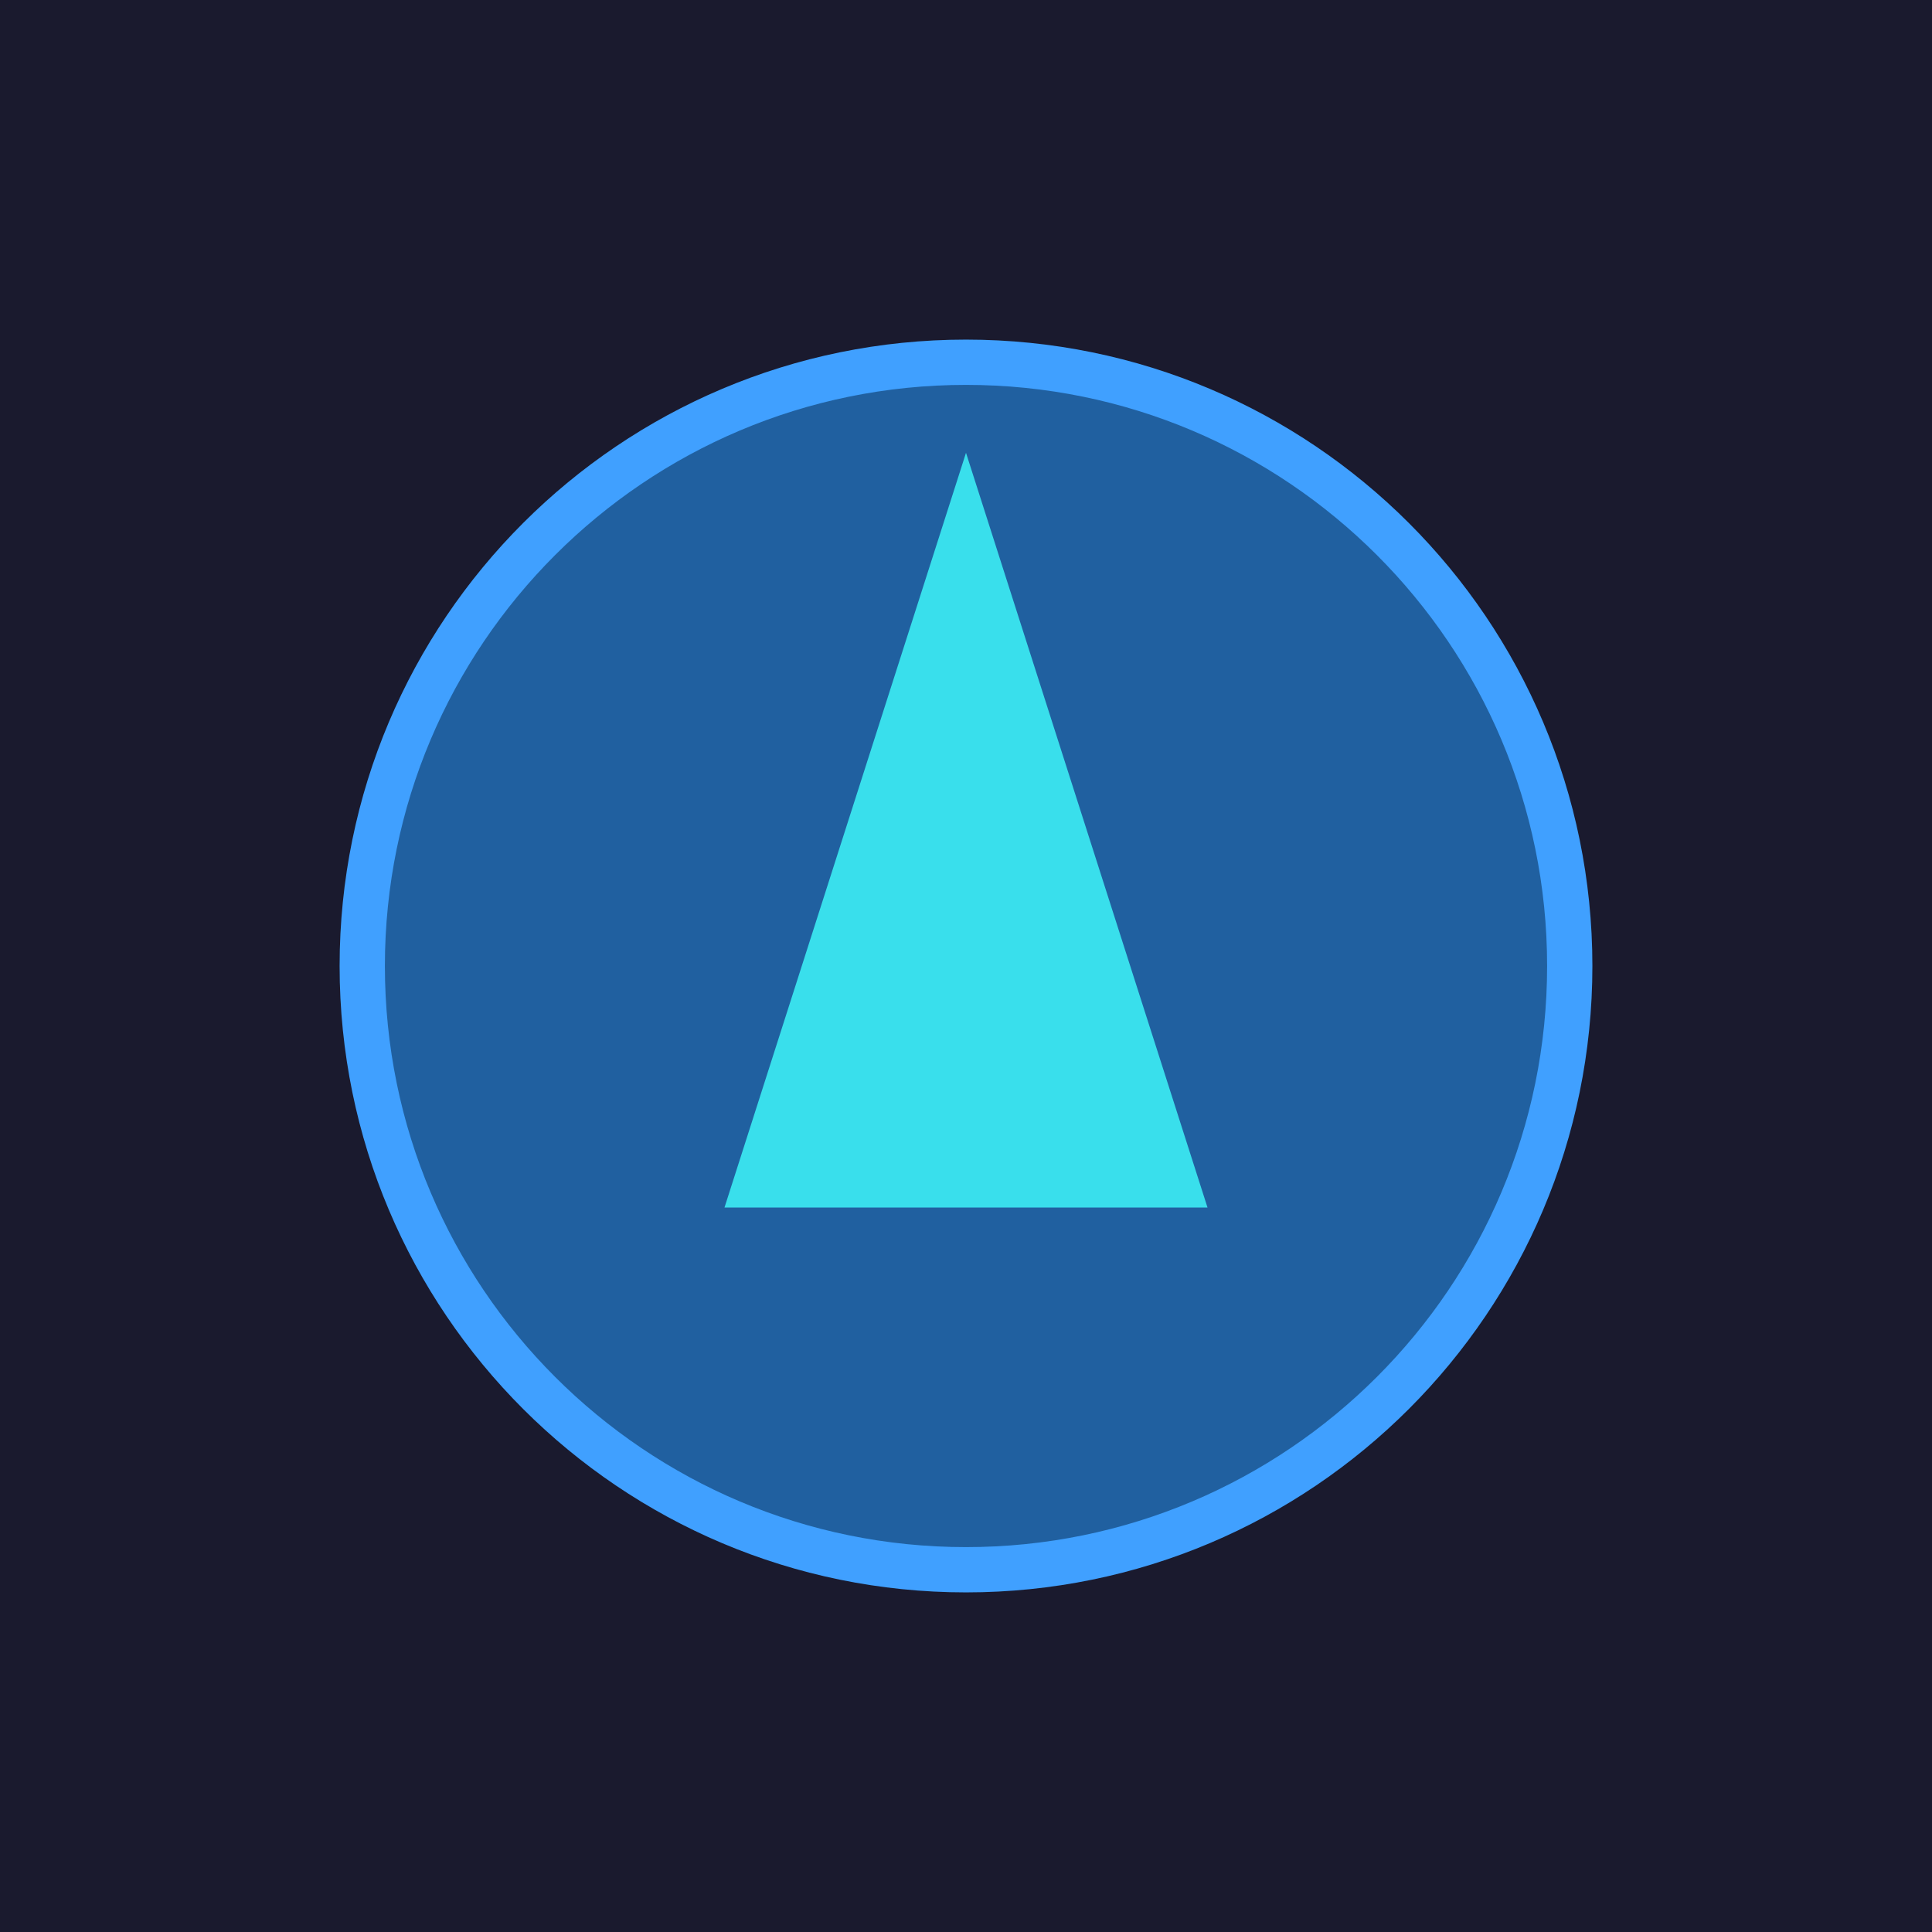
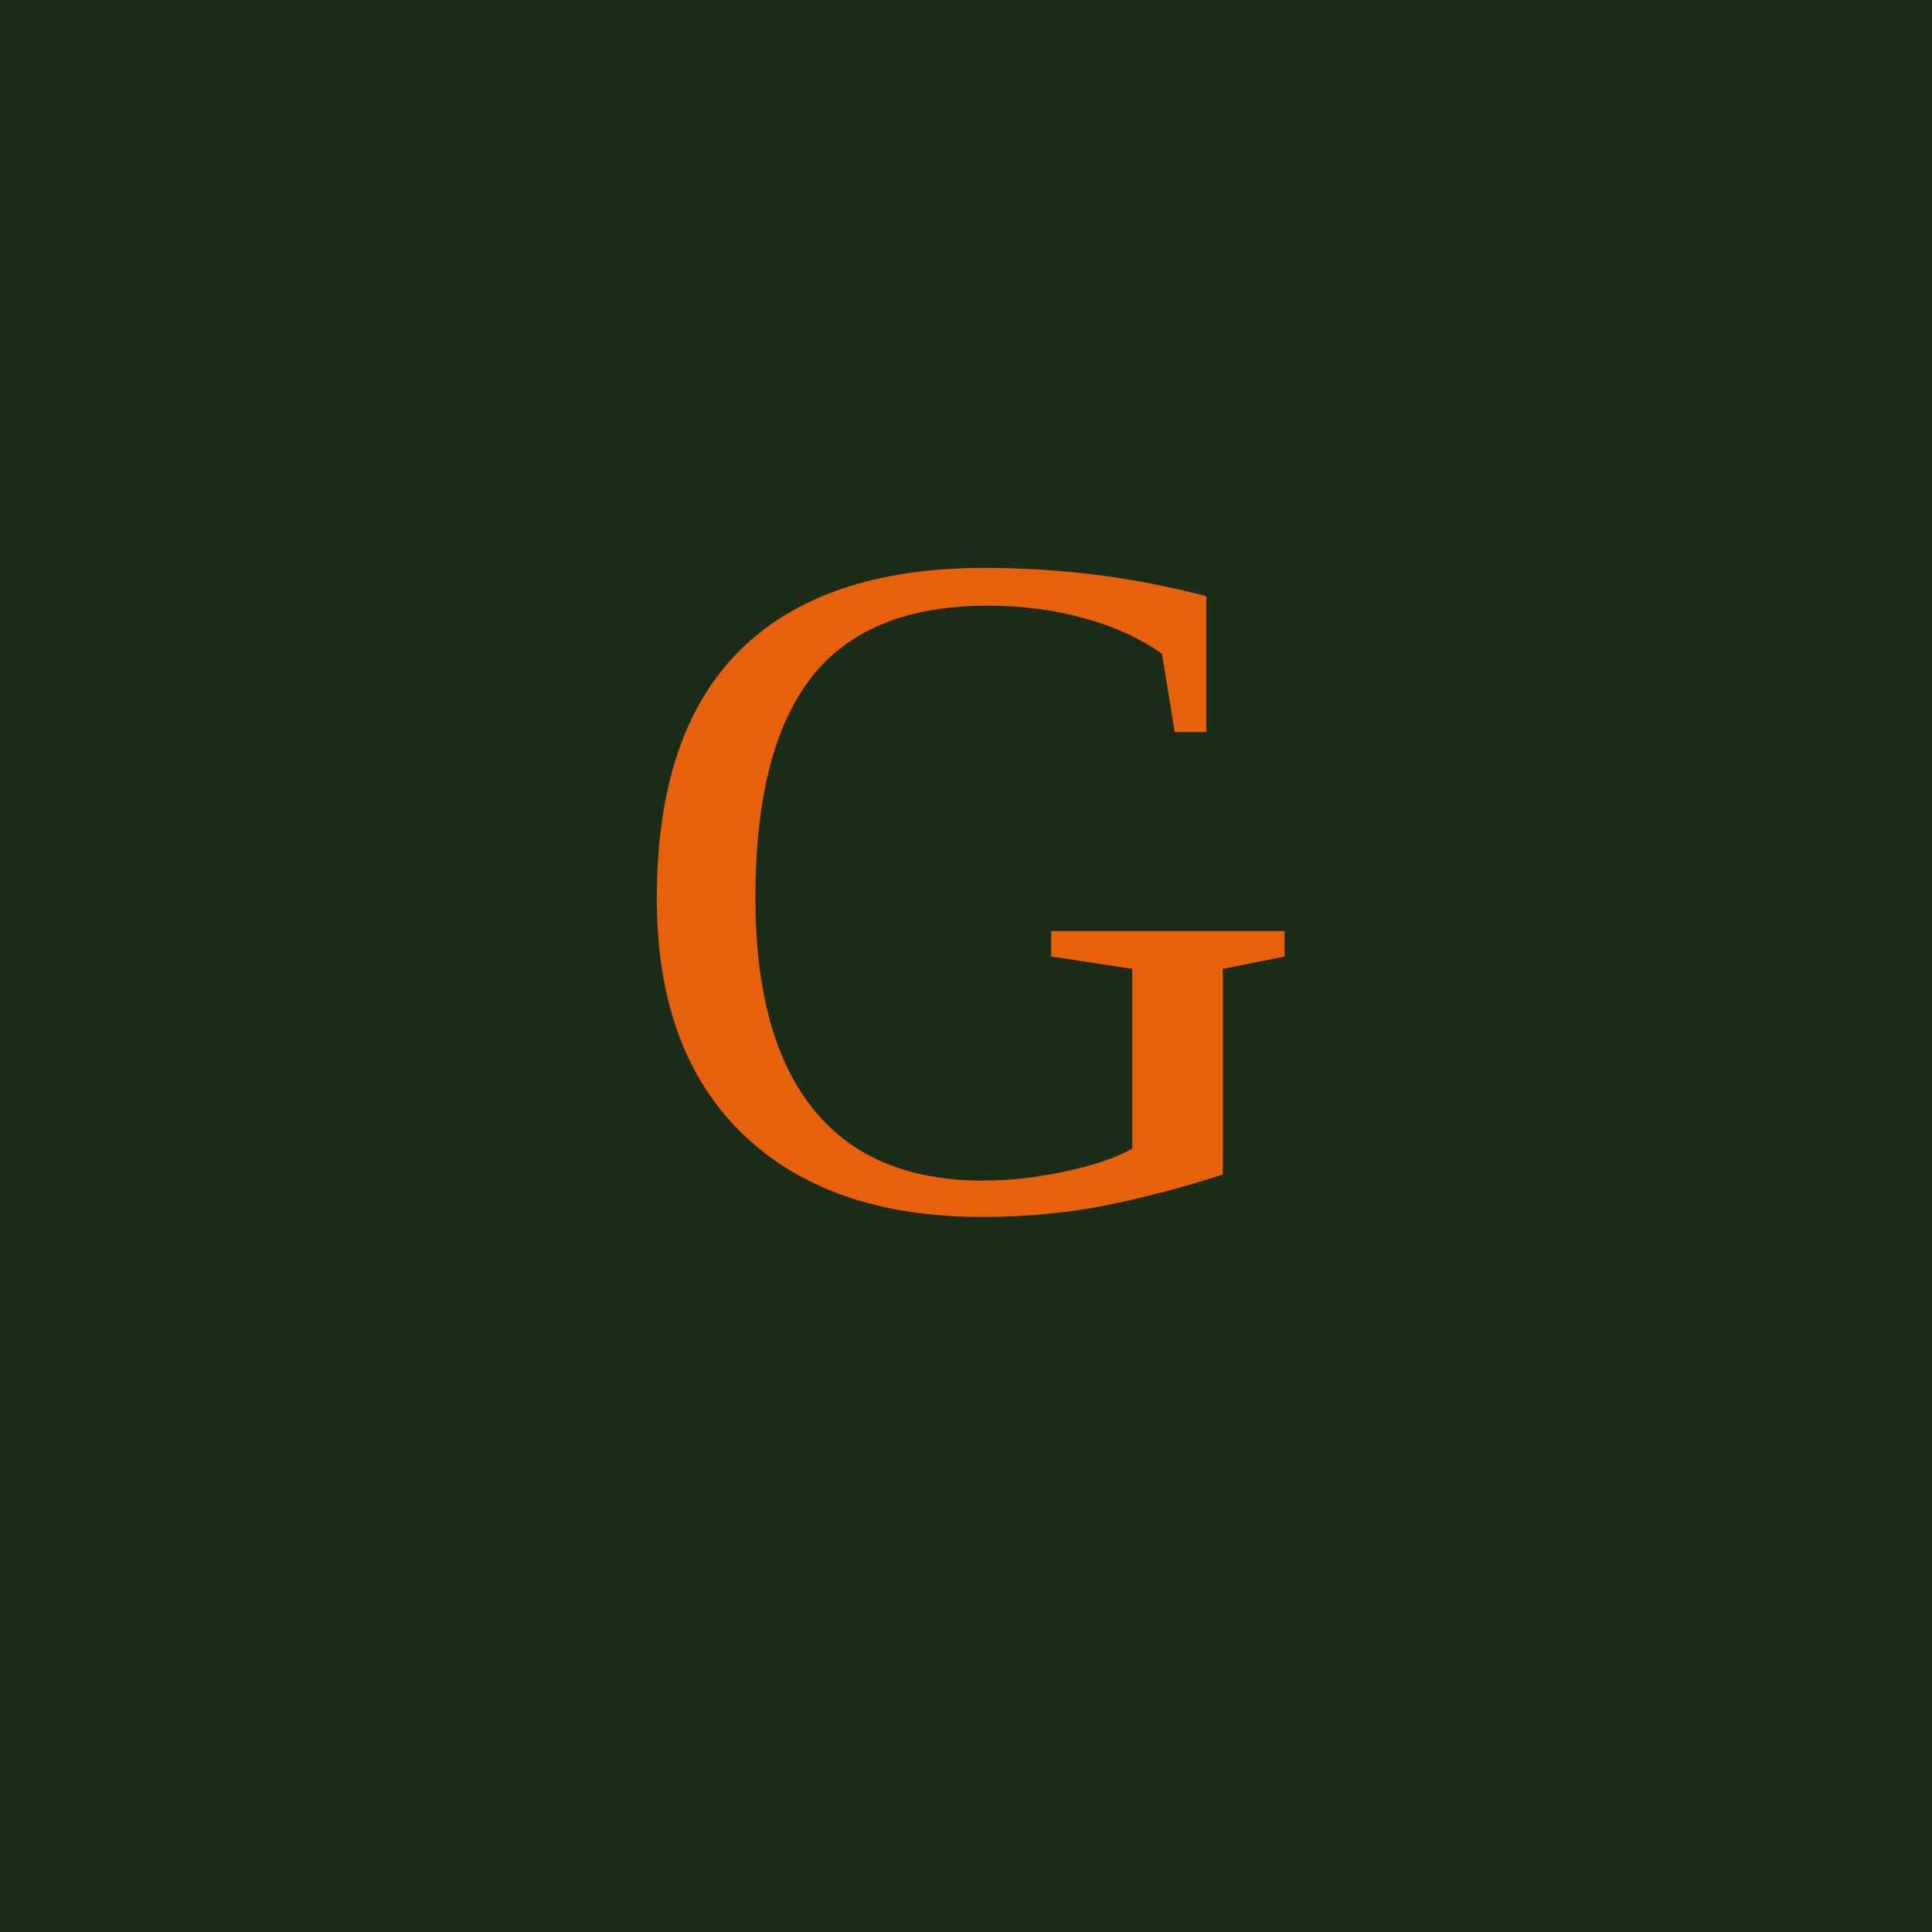
- <svg xmlns="http://www.w3.org/2000/svg" width="128" height="128" viewBox="0 0 128 128">
-   <rect width="128" height="128" fill="#1a1a2e" />
-   <circle cx="64" cy="64" r="40" fill="#2060a0" stroke="#40a0ff" stroke-width="3" />
-   <polygon points="64,30 80,80 48,80" fill="#40ffff" opacity="0.8" />
+ <svg xmlns="http://www.w3.org/2000/svg" width="128" height="128">
+   <rect width="128" height="128" fill="#1A2B1A" />
+   <text x="64" y="80" font-size="64" text-anchor="middle" fill="#E8600A">G</text>
</svg>
